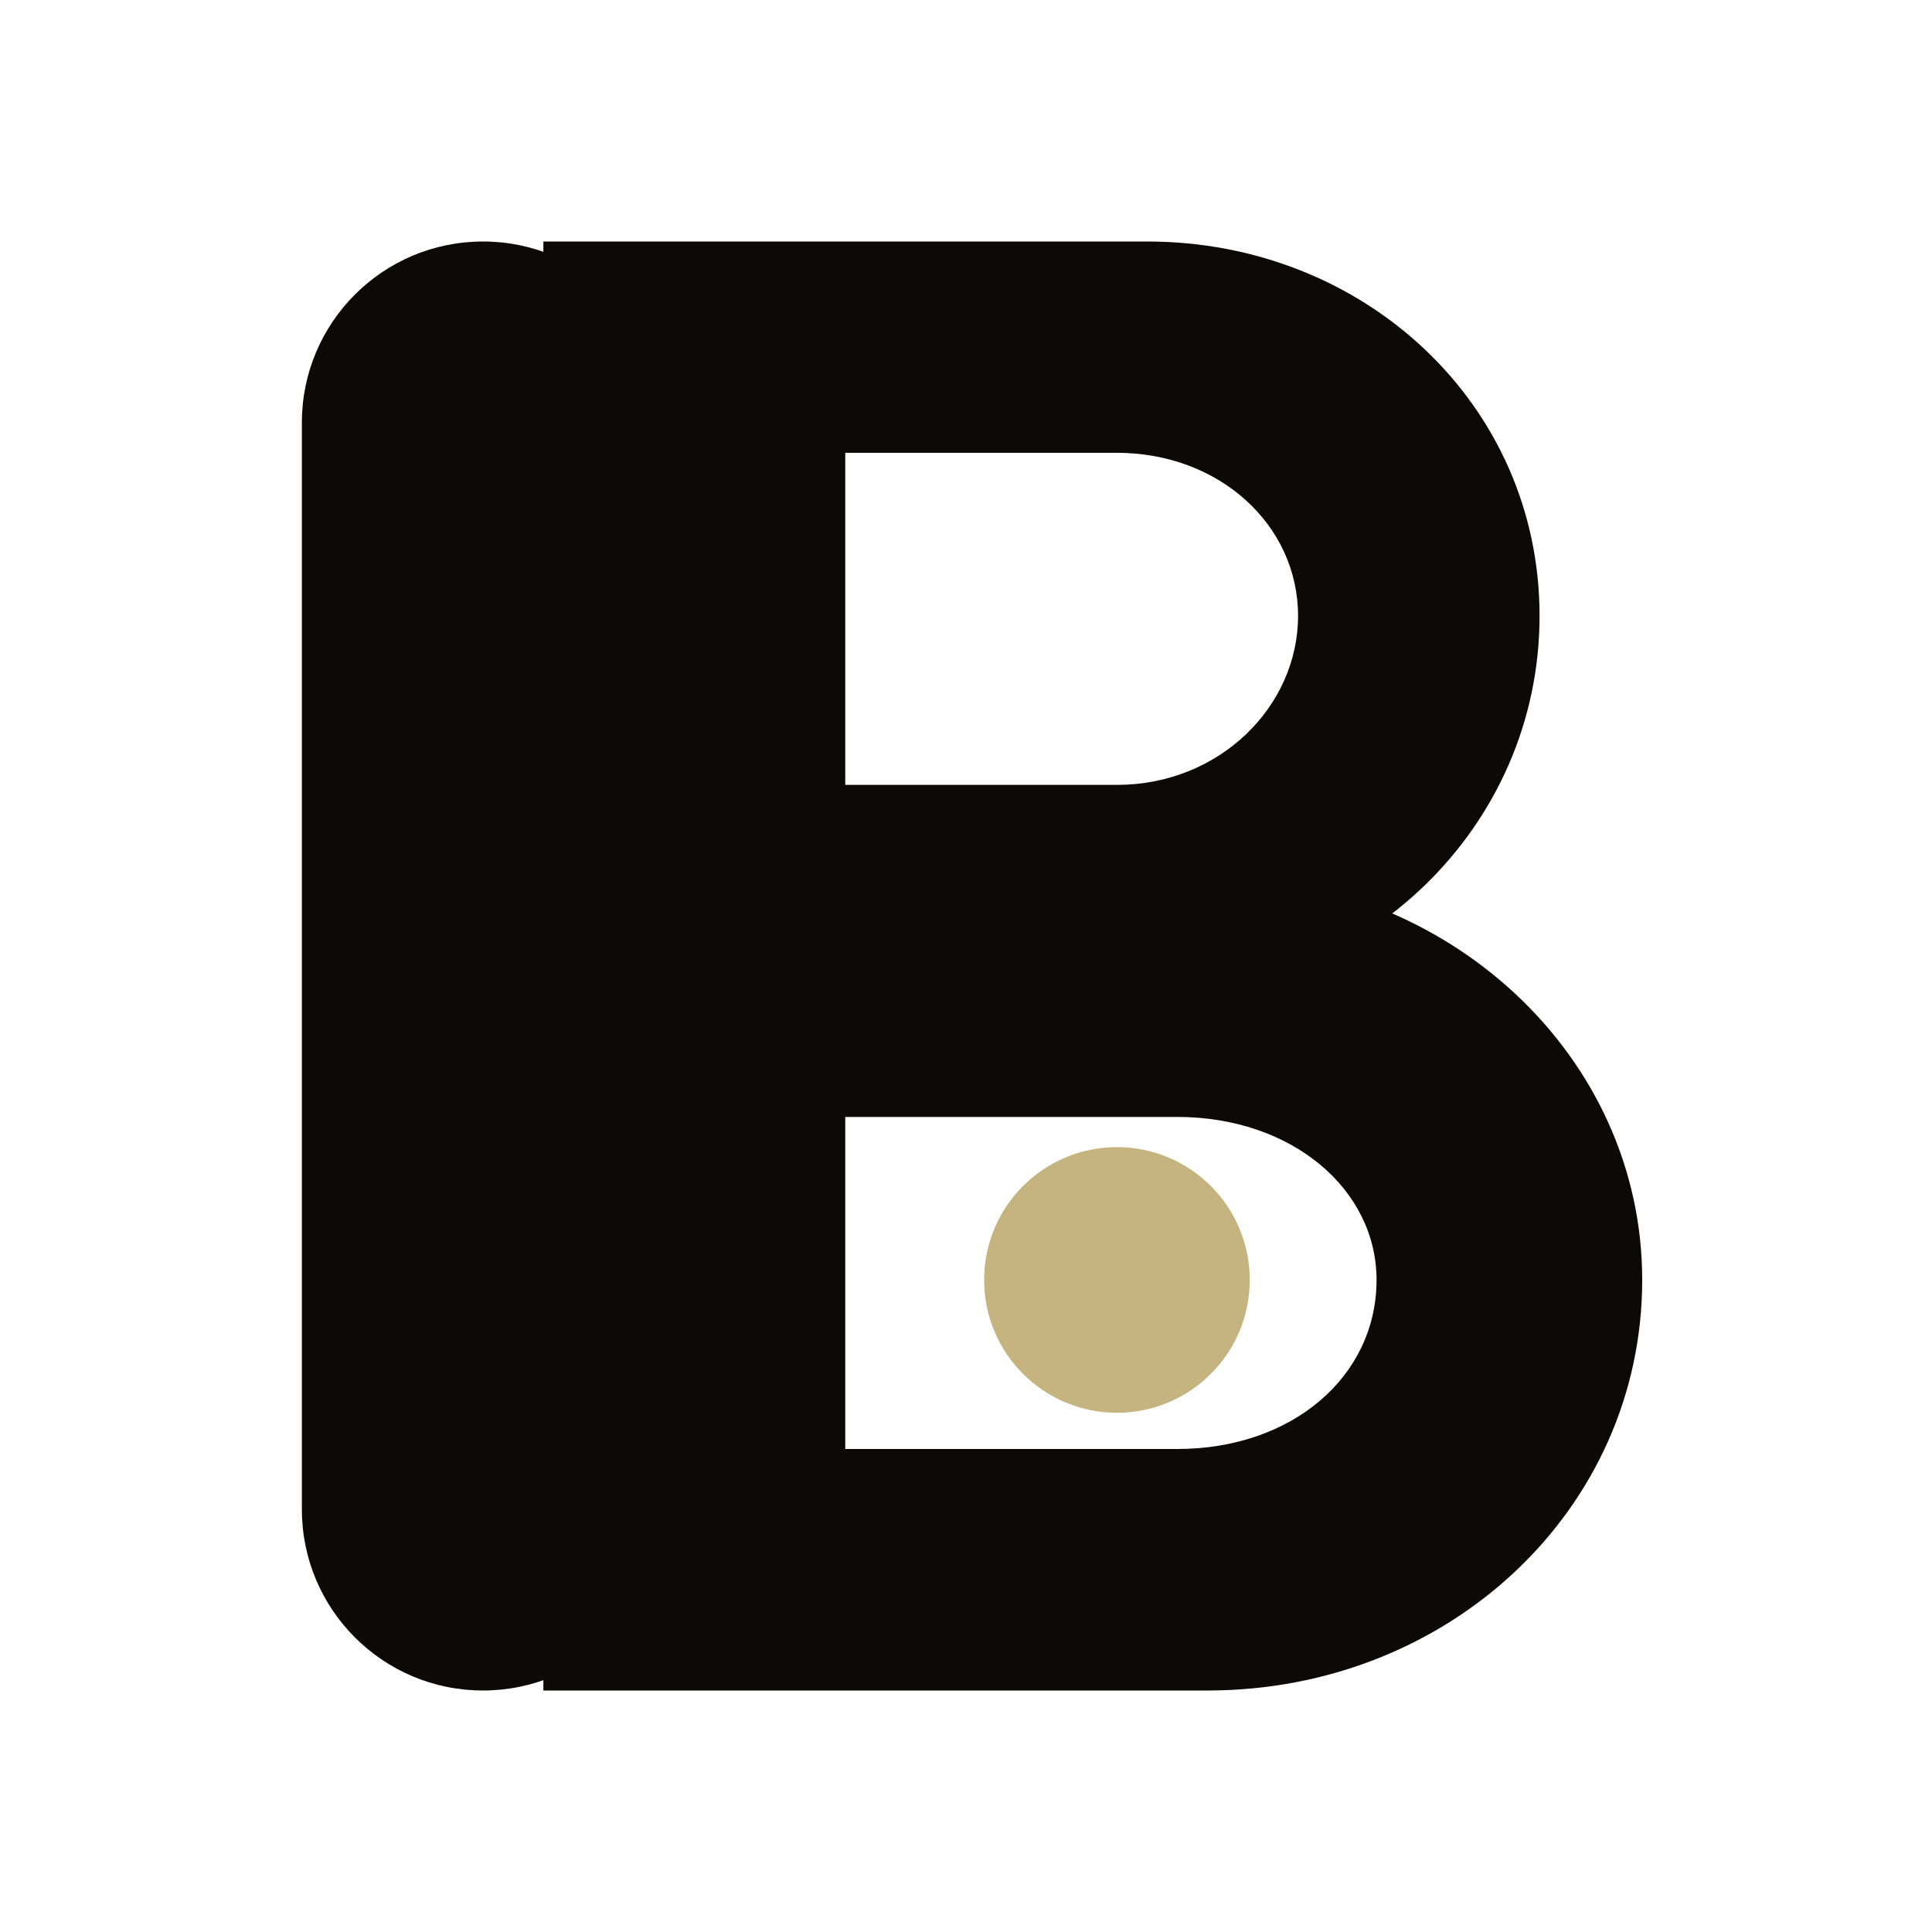
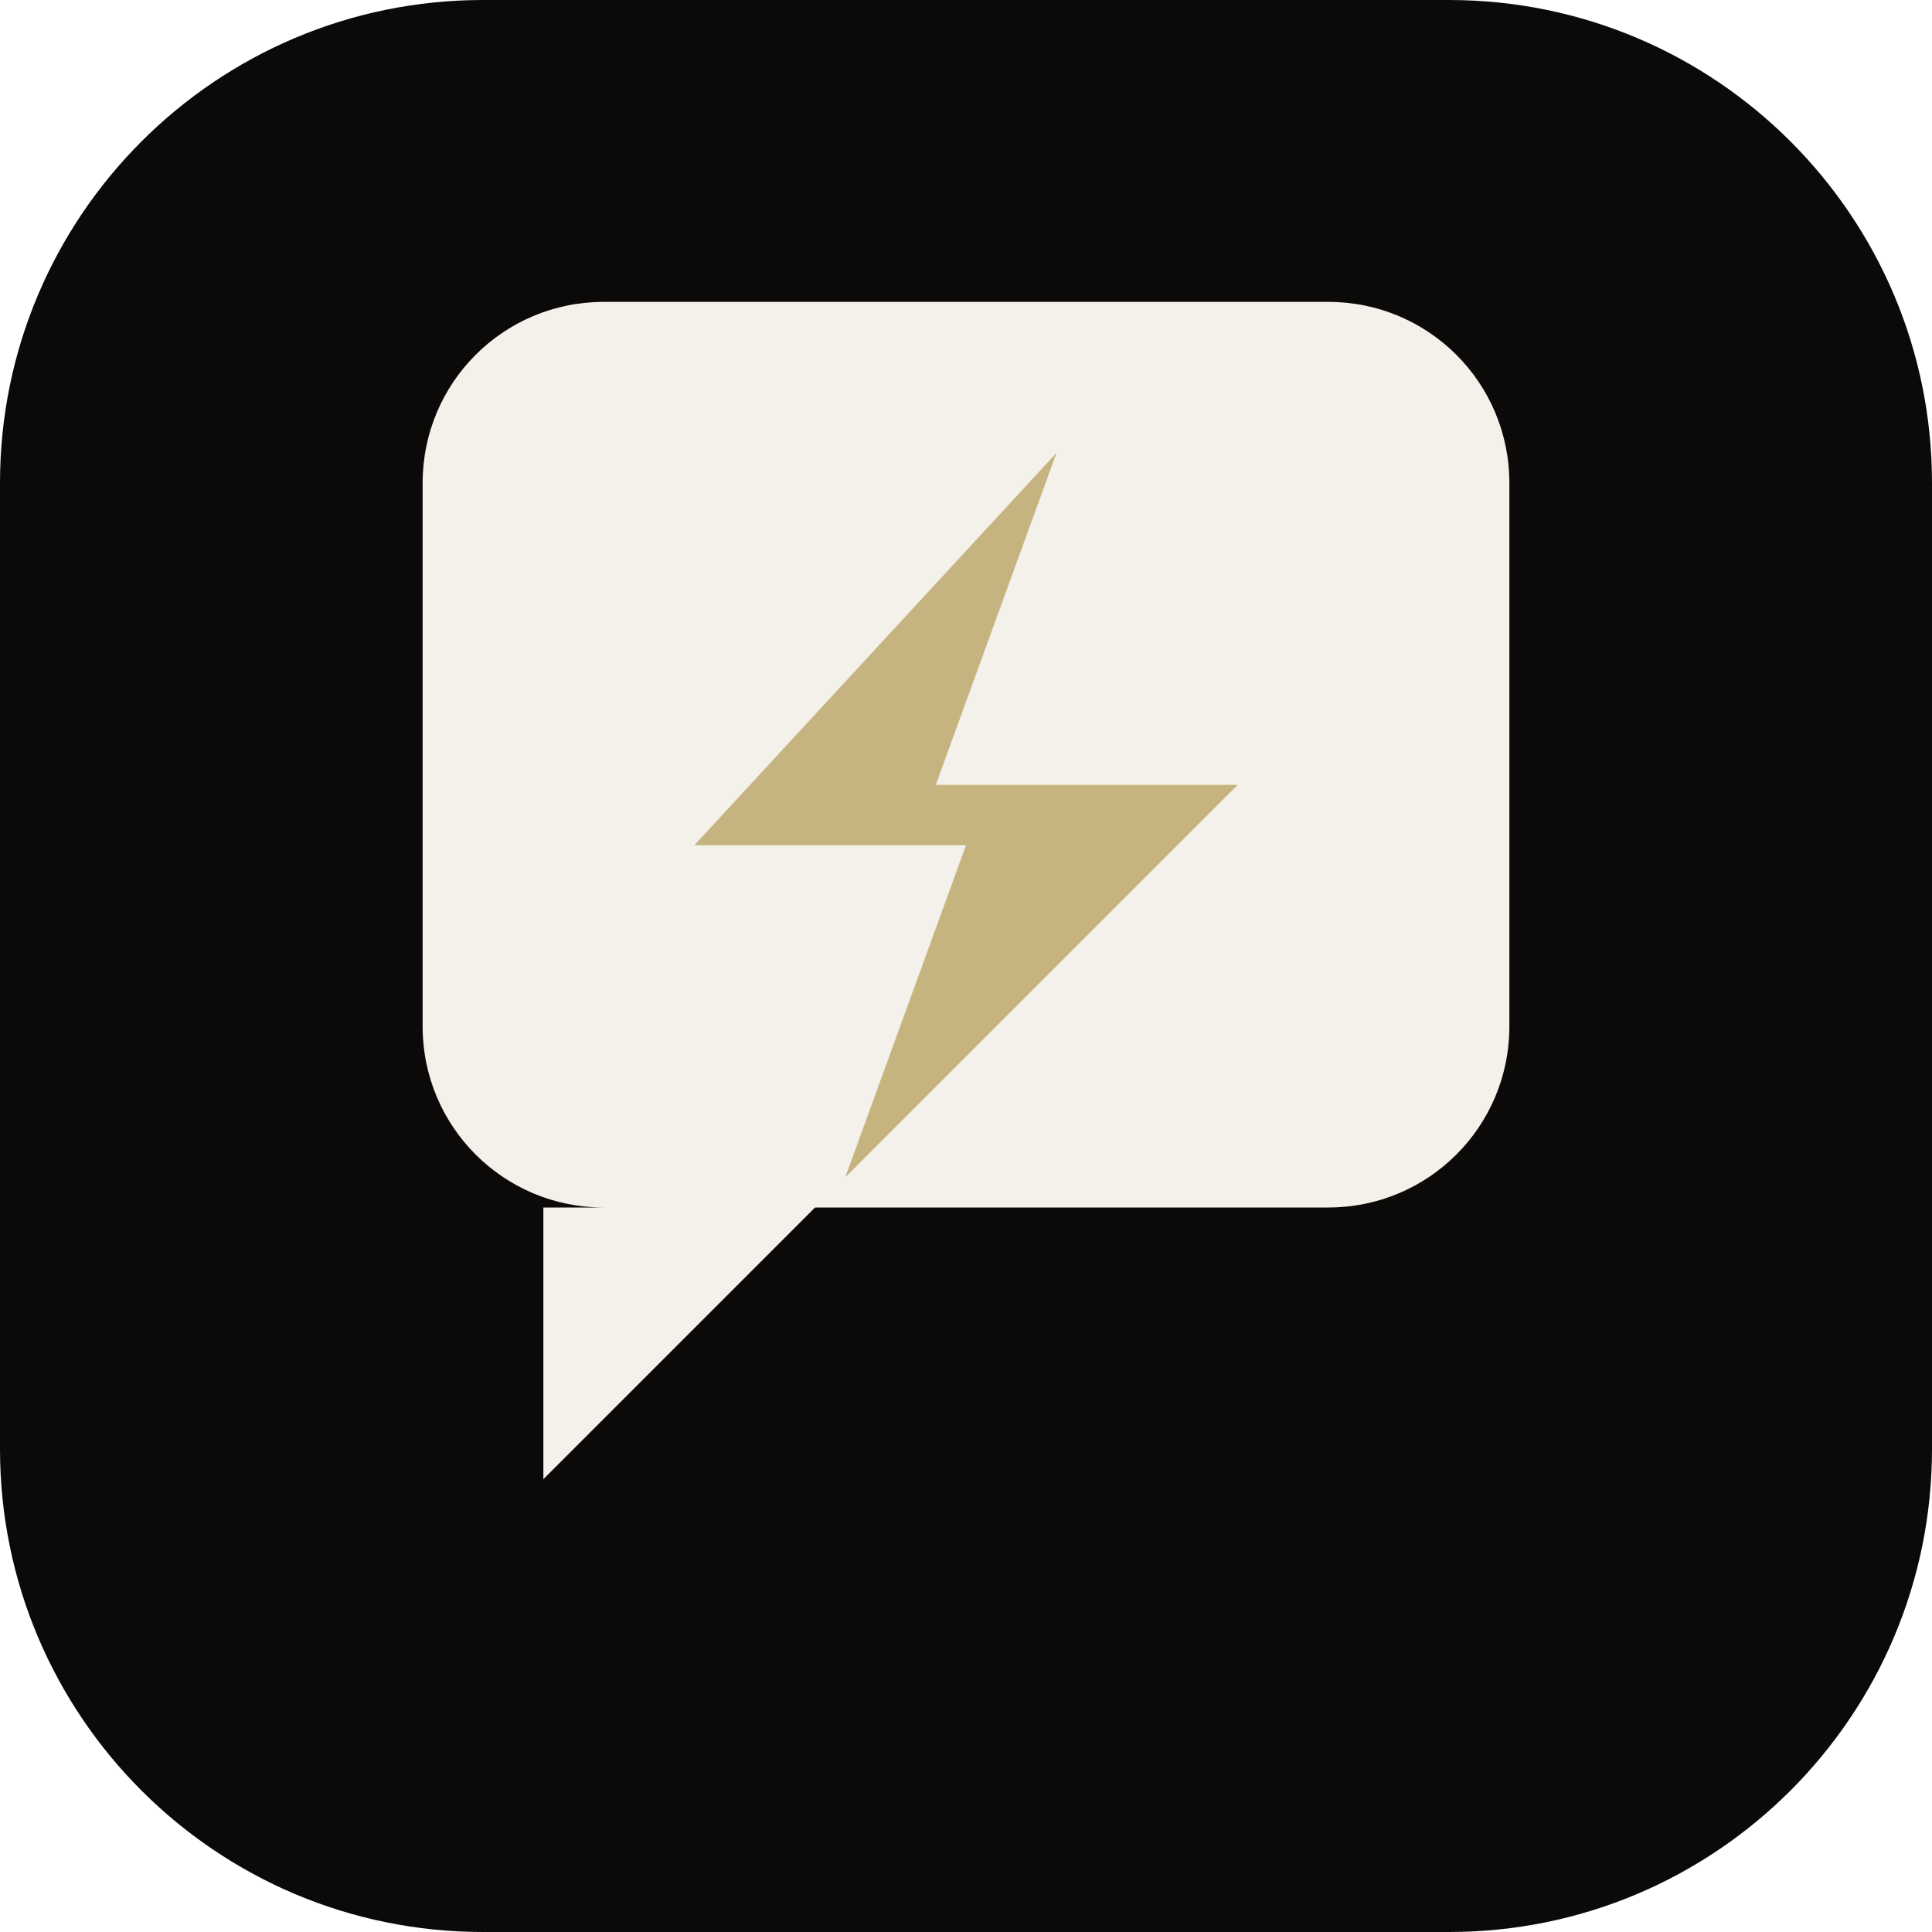
- <svg xmlns="http://www.w3.org/2000/svg" viewBox="0 0 32 32" fill="none">
-   <rect x="5" y="4" width="6" height="24" rx="3" fill="#0B0A09" />
-   <path fill-rule="evenodd" clip-rule="evenodd" d="M9 4H19C22.6 4 25.5 6.7 25.5 10.2C25.5 13.7 22.6 16.5 19 16.5H9V4ZM14 7.5H18.5C20.2 7.5 21.5 8.7 21.5 10.2C21.5 11.7 20.2 13 18.5 13H14V7.5Z" fill="#0B0A09" />
-   <path fill-rule="evenodd" clip-rule="evenodd" d="M9 14.5H20C24 14.5 27.2 17.5 27.2 21.2C27.2 25 24 28 20 28H9V14.5ZM14 18.5H19.5C21.4 18.5 22.8 19.7 22.8 21.2C22.8 22.8 21.4 24 19.5 24H14V18.5Z" fill="#0B0A09" />
-   <circle cx="18.5" cy="21.2" r="2.2" fill="#C6B480" />
+ <svg xmlns="http://www.w3.org/2000/svg" viewBox="0 0 32 32" width="32" height="32" fill="none">
+   <rect width="32" height="32" rx="8" fill="#0B0A09" />
+   <path d="M7 8C7 6.34 8.34 5 10 5H22C23.66 5 25 6.34 25 8V17C25 18.66 23.66 20 22 20H13.5L9 24.5V20H10C8.34 20 7 18.66 7 17V8Z" fill="#F4F1EA" />
+   <path d="M17.5 7.5L11.5 14H16L14 19.5L20.5 13H15.5L17.5 7.5Z" fill="#C6B480" />
</svg>
